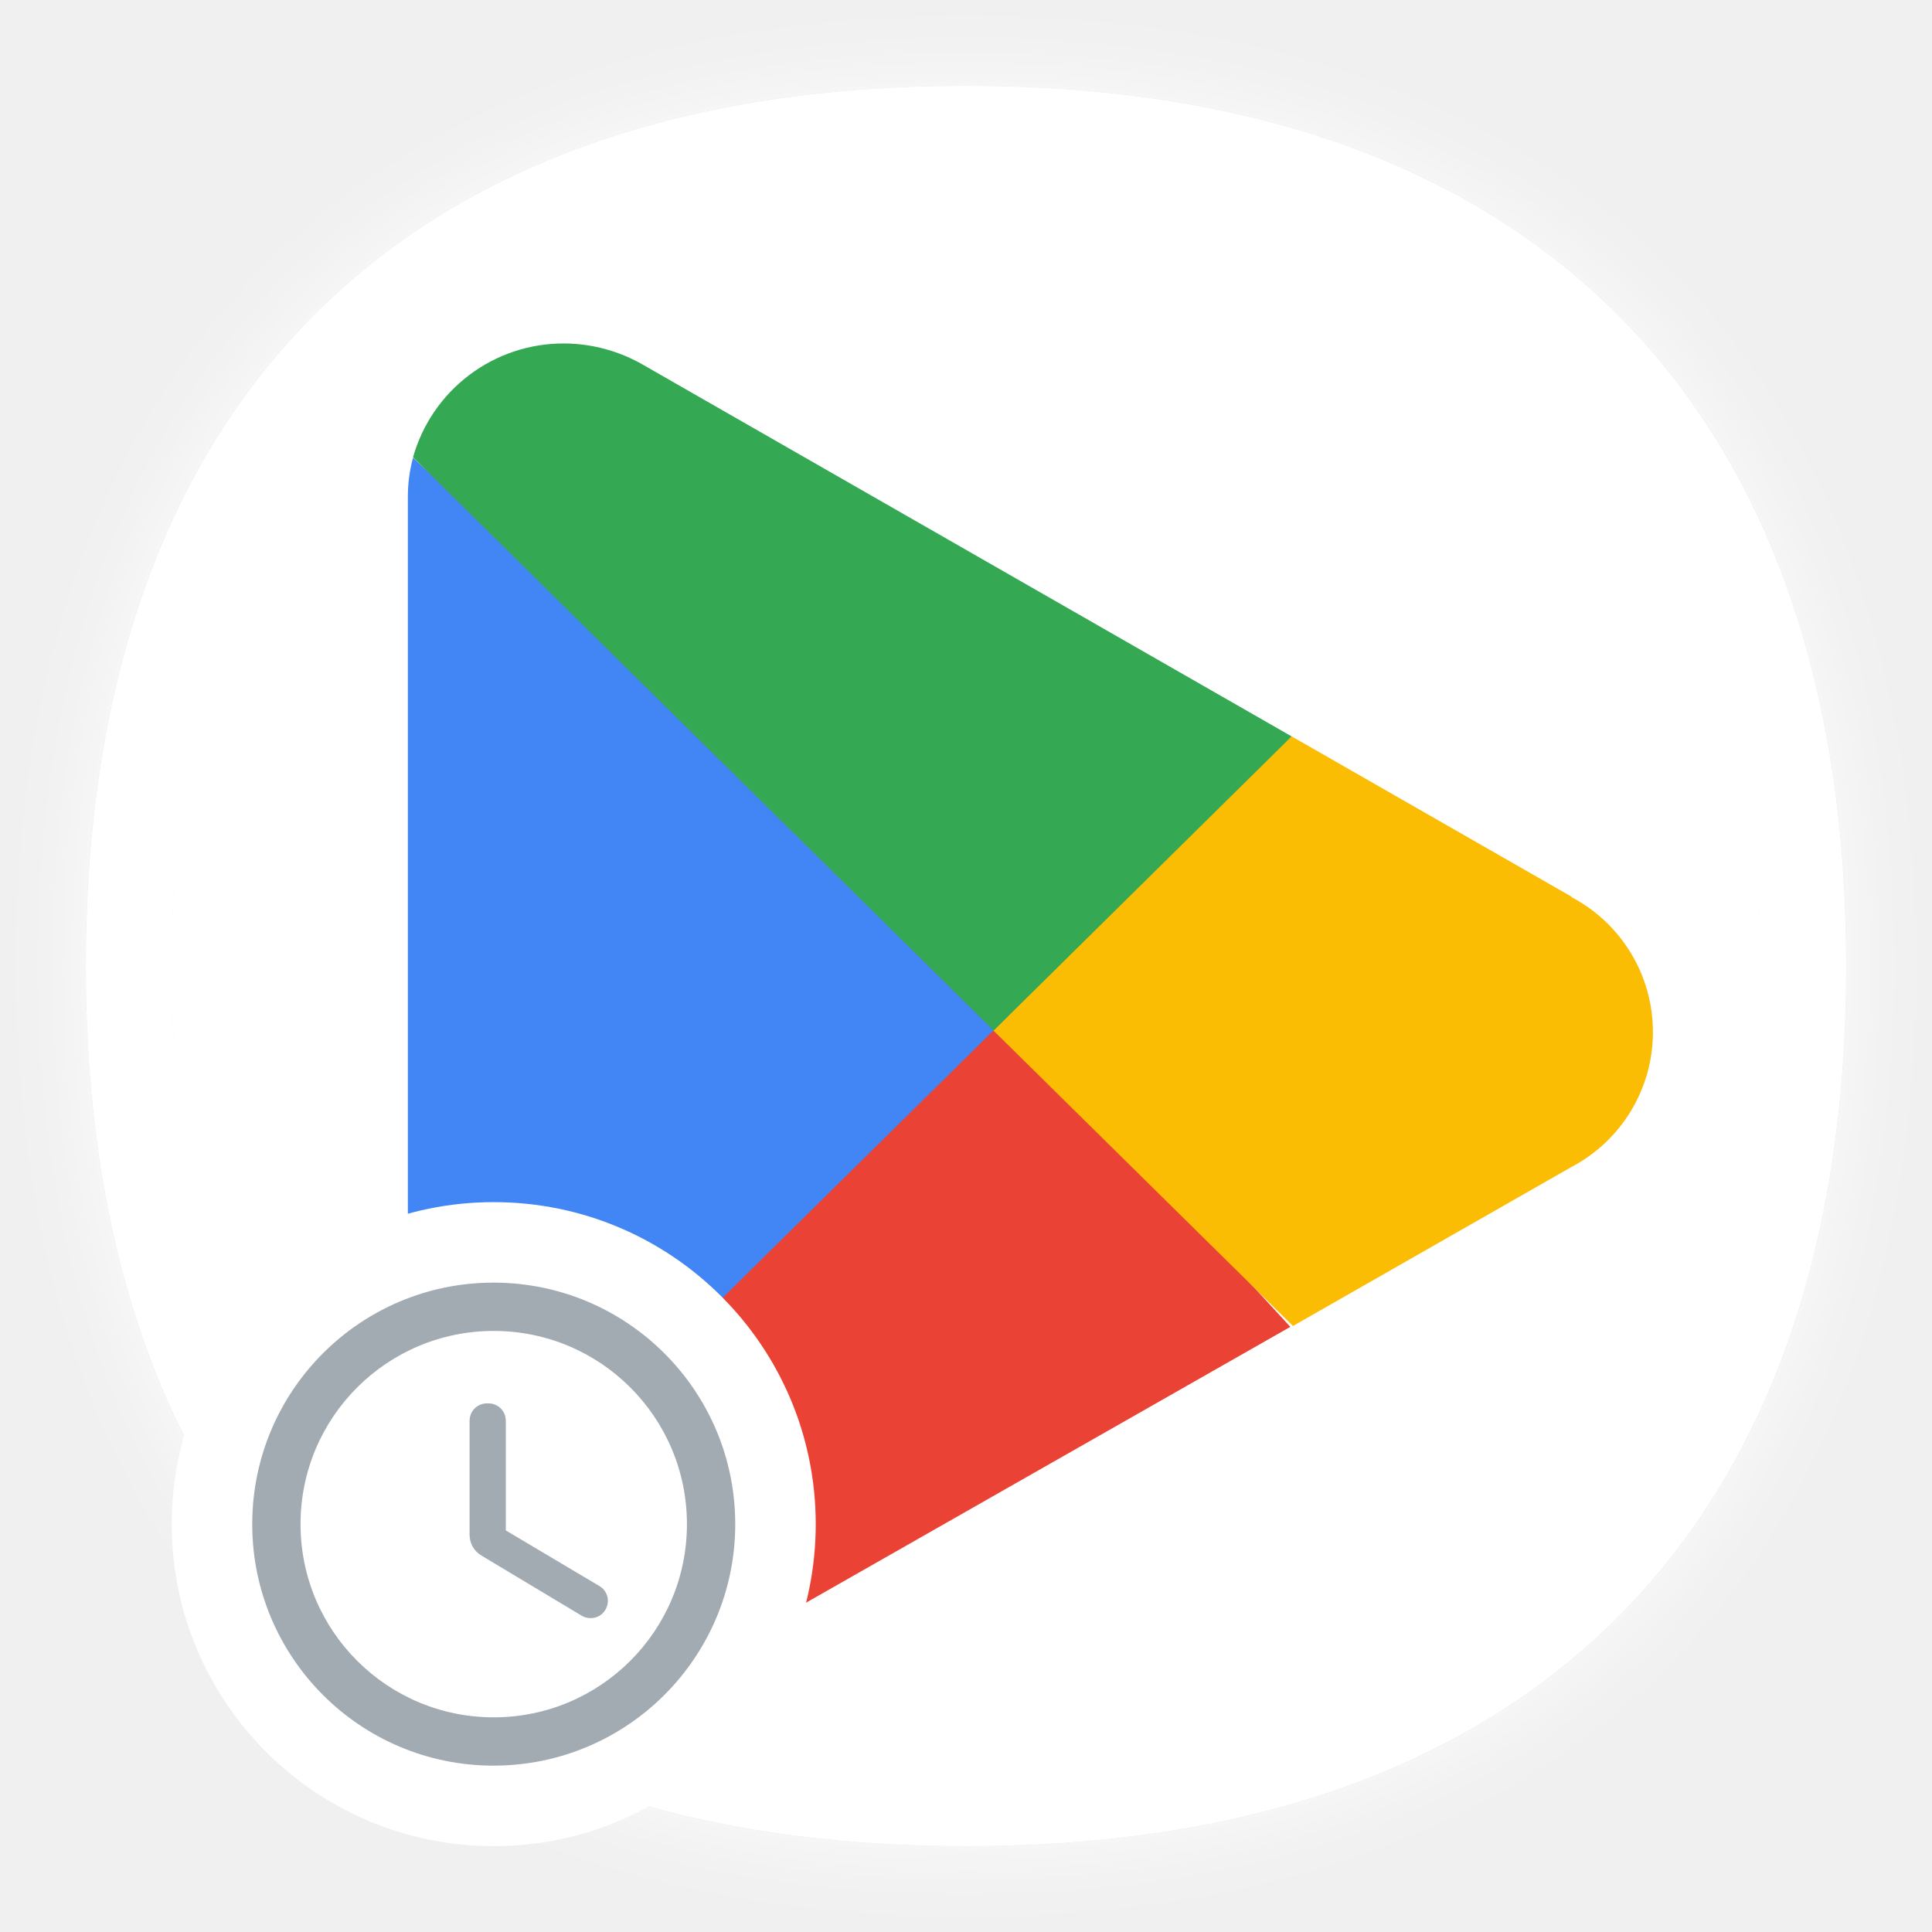
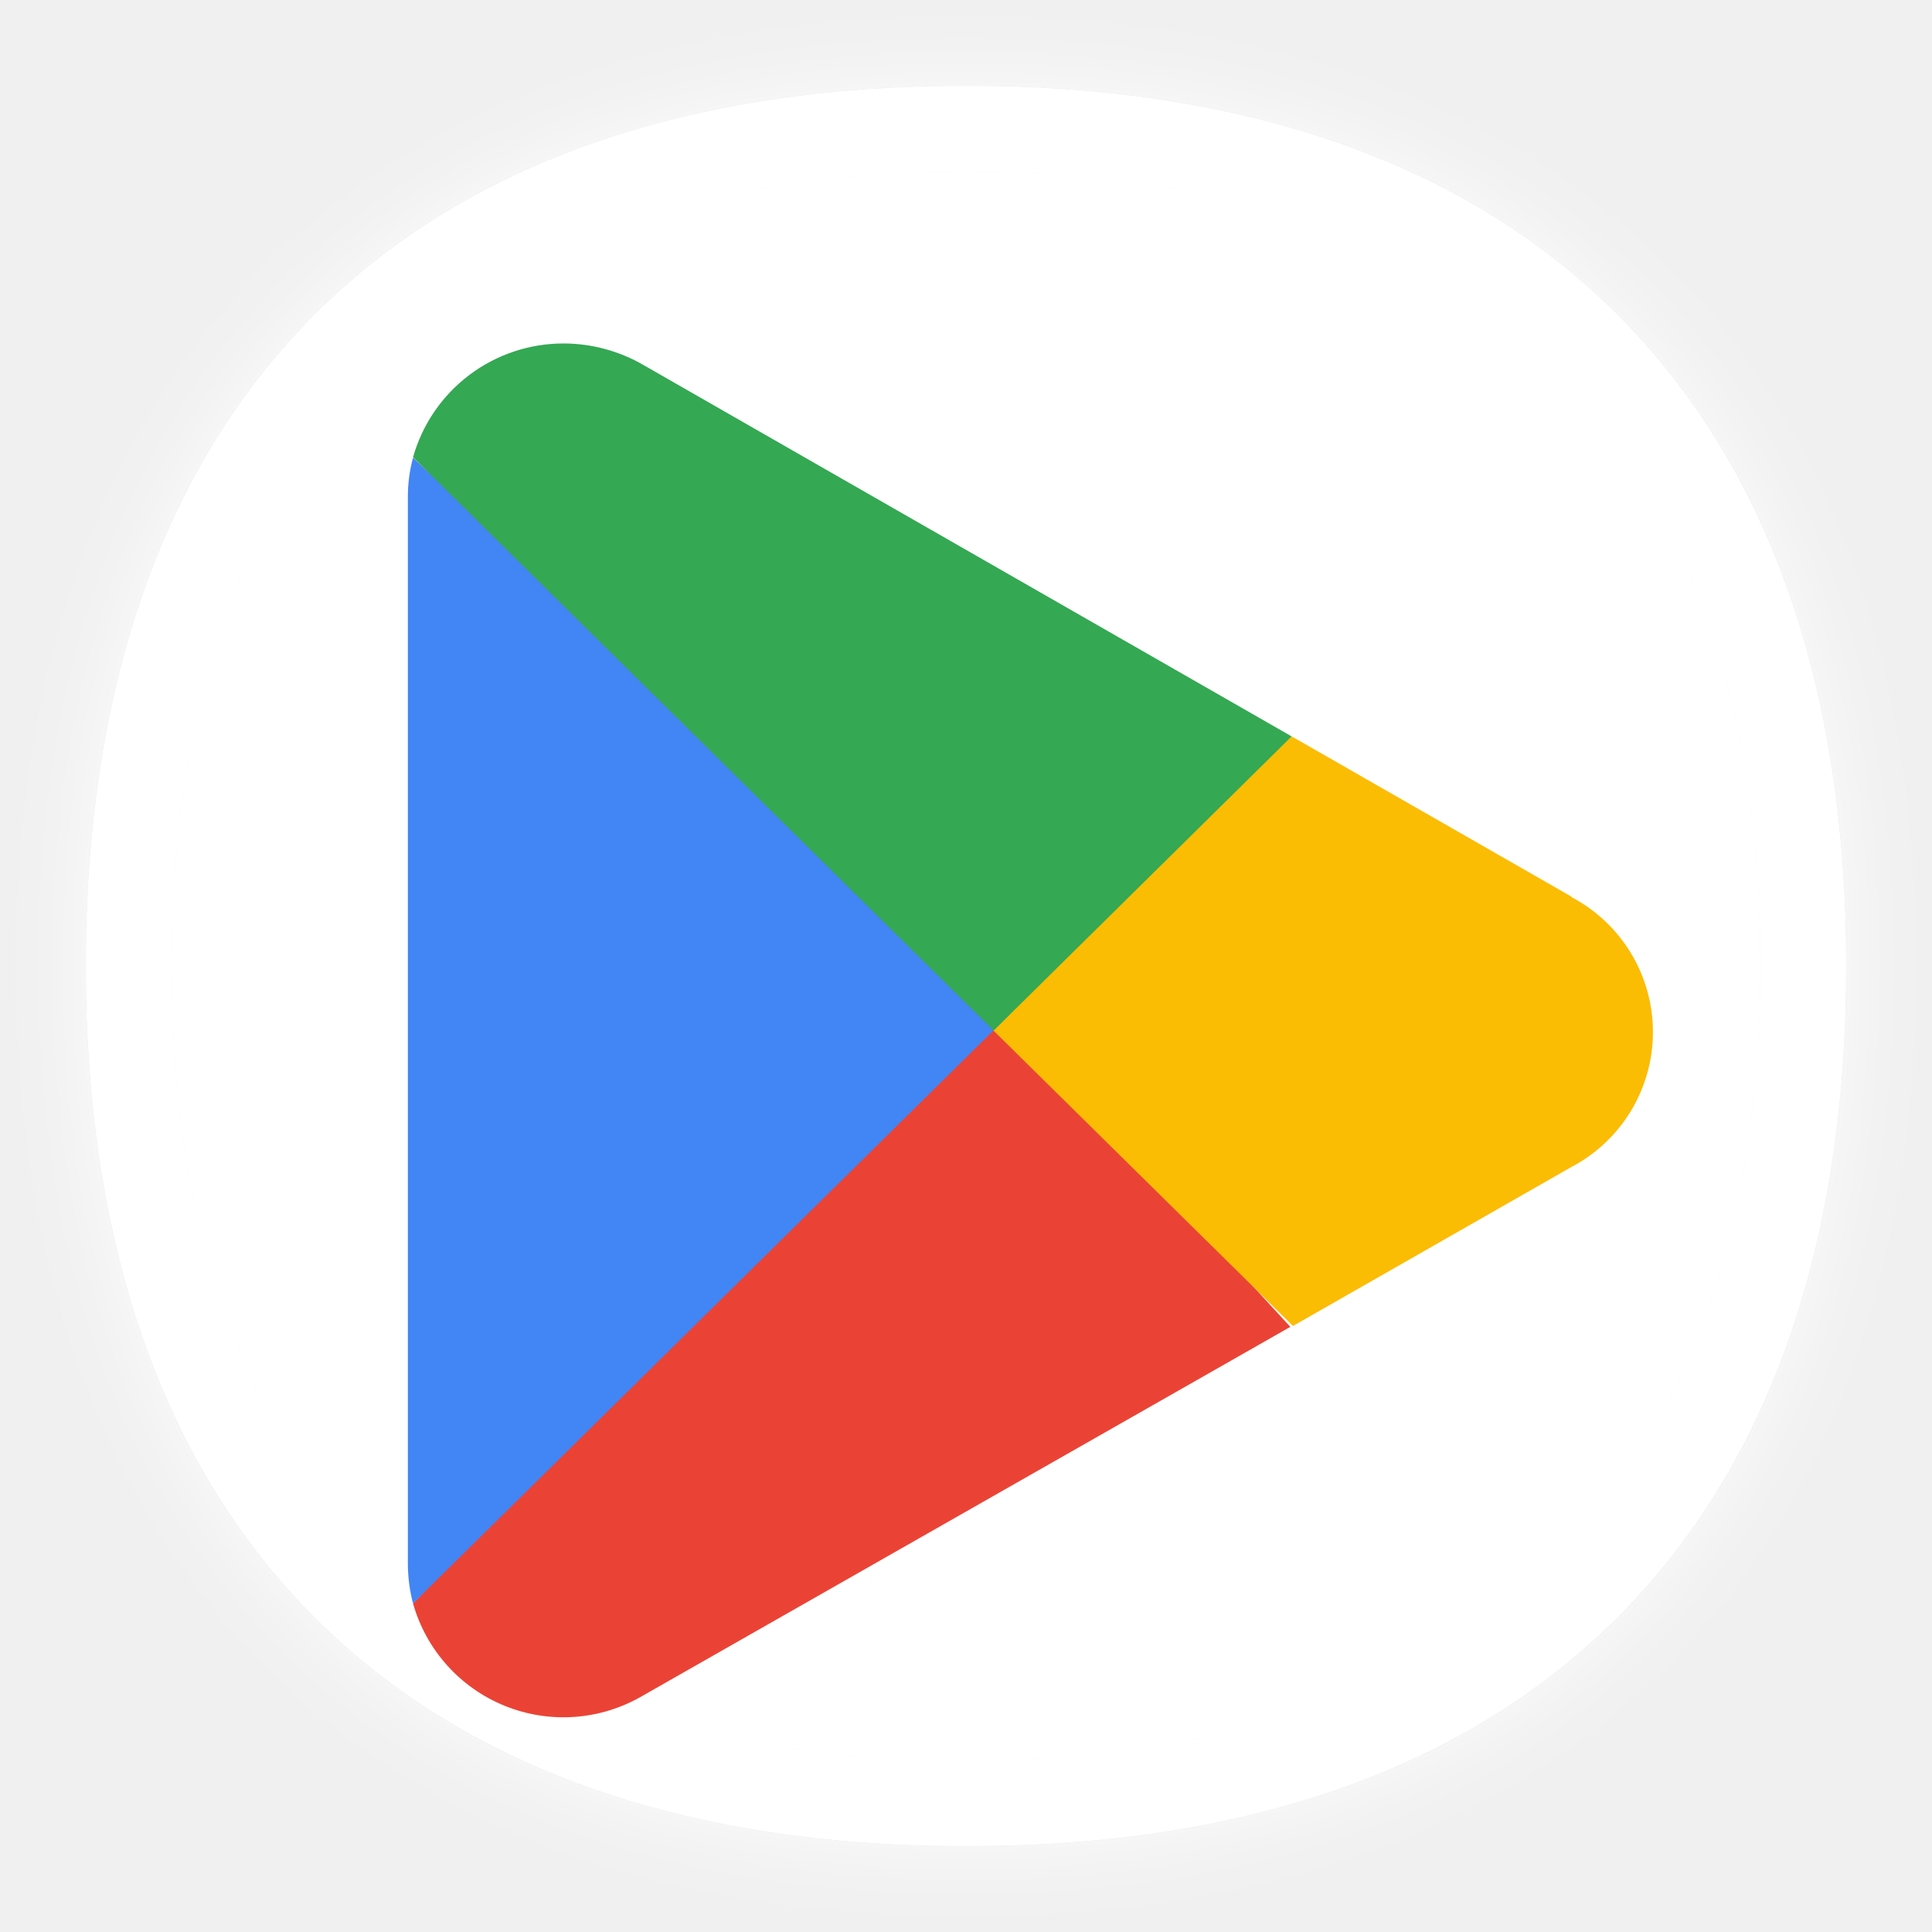
<svg xmlns="http://www.w3.org/2000/svg" width="90" height="90" viewBox="0 0 90 90" fill="none">
  <path d="M336 6.5C348.284 6.5 357.969 9.811 364.579 16.421C371.189 23.031 374.5 32.716 374.5 45C374.5 57.284 371.189 66.969 364.579 73.579C357.969 80.189 348.284 83.5 336 83.5C323.716 83.5 314.031 80.189 307.421 73.579C300.811 66.969 297.5 57.284 297.5 45C297.5 32.716 300.811 23.031 307.421 16.421C314.031 9.811 323.716 6.5 336 6.5Z" fill="white" stroke="white" stroke-width="3" />
  <path d="M373 45C373 69.05 360.05 82 336 82C311.95 82 299 69.05 299 45C299 20.95 311.95 8 336 8C360.05 8 373 20.95 373 45Z" fill="white" />
  <g clip-path="url(#clip0_2762_14325)">
    <path d="M348.88 18H313.12C306.423 18 301 23.422 301 30.12V65.888C301 72.578 306.423 78 313.12 78H348.888C355.578 78 361.007 72.578 361.007 65.88V30.12C361 23.422 355.578 18 348.88 18Z" fill="url(#paint0_linear_2762_14325)" />
    <path d="M330.744 31.785L331.959 29.685C332.709 28.373 334.382 27.93 335.694 28.68C337.007 29.43 337.449 31.103 336.699 32.415L324.992 52.68H333.459C336.204 52.68 337.742 55.905 336.549 58.14H311.724C310.209 58.14 308.994 56.925 308.994 55.41C308.994 53.895 310.209 52.68 311.724 52.68H318.684L327.594 37.238L324.812 32.408C324.062 31.095 324.504 29.438 325.817 28.673C327.129 27.923 328.787 28.365 329.552 29.678L330.744 31.785ZM320.214 60.953L317.589 65.505C316.839 66.818 315.167 67.26 313.854 66.51C312.542 65.76 312.099 64.088 312.849 62.775L314.799 59.4C317.004 58.718 318.797 59.243 320.214 60.953ZM342.819 52.695H349.922C351.437 52.695 352.652 53.91 352.652 55.425C352.652 56.94 351.437 58.155 349.922 58.155H345.977L348.639 62.775C349.389 64.088 348.947 65.745 347.634 66.51C346.322 67.26 344.664 66.818 343.899 65.505C339.414 57.728 336.047 51.908 333.812 48.03C331.524 44.085 333.159 40.125 334.772 38.783C336.564 41.858 339.242 46.5 342.819 52.695Z" fill="white" />
  </g>
  <circle cx="304" cy="71" r="15" fill="white" />
  <path d="M303.989 59.75C297.779 59.75 292.75 64.79 292.75 71C292.75 77.21 297.779 82.25 303.989 82.25C310.21 82.25 315.25 77.21 315.25 71C315.25 64.79 310.21 59.75 303.989 59.75ZM304 80C299.027 80 295 75.972 295 71C295 66.028 299.027 62 304 62C308.972 62 313 66.028 313 71C313 75.972 308.972 80 304 80ZM303.753 65.375H303.685C303.235 65.375 302.875 65.735 302.875 66.185V71.495C302.875 71.889 303.078 72.26 303.426 72.463L308.095 75.264C308.478 75.489 308.973 75.376 309.198 74.994C309.434 74.611 309.31 74.105 308.916 73.88L304.562 71.293V66.185C304.562 65.735 304.203 65.375 303.753 65.375Z" fill="#A2AAB2" />
  <path d="M195 6C207.371 6 217.201 9.336 223.933 16.067C230.664 22.799 234 32.629 234 45C234 57.371 230.664 67.201 223.933 73.933C217.201 80.664 207.371 84 195 84C182.629 84 172.799 80.664 166.067 73.933C159.336 67.201 156 57.371 156 45C156 32.629 159.336 22.799 166.067 16.067C172.799 9.336 182.629 6 195 6Z" fill="white" stroke="white" stroke-width="4" />
  <path d="M232 45C232 69.05 219.05 82 195 82C170.95 82 158 69.05 158 45C158 20.95 170.95 8 195 8C219.05 8 232 20.95 232 45Z" fill="white" />
  <g clip-path="url(#clip1_2762_14325)">
    <path fill-rule="evenodd" clip-rule="evenodd" d="M188.774 79C175.205 79 168.387 79 164.16 74.78C159.939 70.559 159.939 63.802 159.939 50.166L159.939 47.766C159.939 34.198 159.939 27.38 164.16 23.152C168.38 18.932 175.137 18.932 188.774 18.932L191.174 18.932C204.742 18.932 211.56 18.932 215.787 23.152C220.008 27.373 220.008 34.13 220.008 47.766V50.166C220.008 63.734 220.008 70.552 215.787 74.78C211.567 79.007 204.81 79 191.174 79H188.774Z" fill="#0077FF" />
    <path d="M194.91 29.977C193.342 29.962 191.978 31.225 191.978 32.875V36.4L184.615 34.566C184.385 34.509 184.157 34.48 183.933 34.478C182.365 34.462 181.001 35.726 181.001 37.376V40.887L173.705 39.066C171.871 38.61 170.092 39.994 170.092 41.876V61.444C170.092 63.107 171.224 64.553 172.84 64.955L184.499 67.86C186.333 68.317 188.112 66.932 188.112 65.051V45.482C188.112 44.289 187.528 43.212 186.605 42.551C186.591 42.502 186.594 42.449 186.624 42.405C186.675 42.331 186.767 42.296 186.853 42.322C188.387 42.785 189.846 44.353 189.996 46.331L190.502 61.262C190.515 61.763 190.849 62.19 191.32 62.346L195.411 63.362C197.245 63.819 199.025 62.435 199.025 60.553C199.073 54.096 199.059 47.531 199.061 41.053C199.061 40.174 198.764 39.499 198.43 39.008C198.375 38.926 198.318 38.846 198.258 38.768C198.185 38.675 198.105 38.587 198.023 38.501C197.901 38.373 197.771 38.251 197.631 38.142L197.628 38.139C197.57 38.081 197.554 37.991 197.601 37.922C197.652 37.848 197.744 37.813 197.83 37.839C199.364 38.302 200.83 39.87 200.973 41.848L201.479 56.779C201.492 57.276 201.823 57.7 202.291 57.85L206.388 58.873C208.223 59.33 210.002 57.945 210.002 56.064V36.495C210.002 34.832 208.87 33.386 207.254 32.984L195.595 30.079C195.366 30.022 195.138 29.994 194.913 29.992L194.91 29.977Z" fill="white" />
  </g>
  <circle cx="160" cy="71" r="15" fill="white" />
  <path d="M159.988 58.75C166.761 58.75 172.25 64.237 172.25 71C172.25 77.763 166.761 83.25 159.988 83.25C153.225 83.25 147.75 77.761 147.75 71C147.75 64.239 153.225 58.75 159.988 58.75ZM160 63C155.58 63 152 66.58 152 71C152 75.42 155.58 79 160 79C164.42 79 168 75.42 168 71C168 66.58 164.42 63 160 63ZM159.753 64.375C160.755 64.375 161.562 65.183 161.562 66.185V70.723L165.427 73.02H165.426C166.3 73.53 166.569 74.65 166.058 75.5L166.06 75.501C166.057 75.506 166.053 75.51 166.05 75.515C166.049 75.516 166.049 75.518 166.048 75.519L166.047 75.519C165.52 76.392 164.41 76.609 163.588 76.126L163.58 76.121L158.912 73.32V73.319C158.25 72.929 157.875 72.226 157.875 71.495V66.185C157.875 65.183 158.683 64.375 159.685 64.375H159.753Z" fill="#A2AAB2" stroke="white" stroke-width="2" />
  <g filter="url(#filter0_d_2762_14325)">
    <path d="M82 45C82 69.05 69.05 82 45 82C20.95 82 8 69.05 8 45C8 20.95 20.95 8 45 8C69.05 8 82 20.95 82 45Z" fill="white" />
    <path d="M45 6C57.371 6 67.201 9.336 73.933 16.067C80.664 22.799 84 32.629 84 45C84 57.371 80.664 67.201 73.933 73.933C67.201 80.664 57.371 84 45 84C32.629 84 22.799 80.664 16.067 73.933C9.336 67.201 6 57.371 6 45C6 32.629 9.336 22.799 16.067 16.067C22.799 9.336 32.629 6 45 6Z" stroke="white" stroke-width="4" />
  </g>
  <g filter="url(#filter1_d_2762_14325)">
    <path d="M82 45C82 69.05 69.05 82 45 82C20.95 82 8 69.05 8 45C8 20.95 20.95 8 45 8C69.05 8 82 20.95 82 45Z" fill="white" />
  </g>
  <path d="M46.086 46.567L19.24 74.693C19.542 75.762 20.083 76.747 20.824 77.574C21.565 78.401 22.485 79.048 23.513 79.465C24.542 79.882 25.653 80.058 26.76 79.98C27.867 79.902 28.942 79.571 29.903 79.014L60.109 61.81L46.086 46.567Z" fill="#EA4335" />
  <path d="M73.233 41.785L60.17 34.303L45.467 47.206L60.23 61.77L73.193 54.368C74.341 53.767 75.303 52.862 75.974 51.753C76.646 50.644 77 49.373 77 48.077C77 46.78 76.646 45.509 75.974 44.4C75.303 43.291 74.341 42.386 73.193 41.785H73.233Z" fill="#FBBC04" />
  <path d="M19.24 21.321C19.078 21.921 18.997 22.54 19 23.161V72.852C19.002 73.473 19.082 74.092 19.24 74.692L47.006 47.286L19.24 21.321Z" fill="#4285F4" />
  <path d="M46.286 48.007L60.169 34.304L30.003 17.02C28.868 16.356 27.577 16.003 26.262 16C24.673 15.997 23.128 16.513 21.86 17.47C20.592 18.427 19.672 19.773 19.24 21.301L46.286 48.007Z" fill="#34A853" />
-   <circle cx="23" cy="71" r="15" fill="white" />
-   <path d="M22.989 59.75C16.779 59.75 11.75 64.79 11.75 71C11.75 77.21 16.779 82.25 22.989 82.25C29.21 82.25 34.25 77.21 34.25 71C34.25 64.79 29.21 59.75 22.989 59.75ZM23 80C18.027 80 14 75.972 14 71C14 66.028 18.027 62 23 62C27.973 62 32 66.028 32 71C32 75.972 27.973 80 23 80ZM22.753 65.375H22.685C22.235 65.375 21.875 65.735 21.875 66.185V71.495C21.875 71.889 22.078 72.26 22.426 72.463L27.095 75.264C27.477 75.489 27.973 75.376 28.198 74.994C28.434 74.611 28.31 74.105 27.916 73.88L23.562 71.293V66.185C23.562 65.735 23.203 65.375 22.753 65.375Z" fill="#A2AAB2" />
  <defs>
    <filter id="filter0_d_2762_14325" x="0" y="0" width="90" height="90" filterUnits="userSpaceOnUse" color-interpolation-filters="sRGB">
      <feFlood flood-opacity="0" result="BackgroundImageFix" />
      <feColorMatrix in="SourceAlpha" type="matrix" values="0 0 0 0 0 0 0 0 0 0 0 0 0 0 0 0 0 0 127 0" result="hardAlpha" />
      <feOffset />
      <feGaussianBlur stdDeviation="2" />
      <feComposite in2="hardAlpha" operator="out" />
      <feColorMatrix type="matrix" values="0 0 0 0 1 0 0 0 0 1 0 0 0 0 1 0 0 0 0.8 0" />
      <feBlend mode="normal" in2="BackgroundImageFix" result="effect1_dropShadow_2762_14325" />
      <feBlend mode="normal" in="SourceGraphic" in2="effect1_dropShadow_2762_14325" result="shape" />
    </filter>
    <filter id="filter1_d_2762_14325" x="4" y="4" width="82" height="82" filterUnits="userSpaceOnUse" color-interpolation-filters="sRGB">
      <feFlood flood-opacity="0" result="BackgroundImageFix" />
      <feColorMatrix in="SourceAlpha" type="matrix" values="0 0 0 0 0 0 0 0 0 0 0 0 0 0 0 0 0 0 127 0" result="hardAlpha" />
      <feOffset />
      <feGaussianBlur stdDeviation="2" />
      <feComposite in2="hardAlpha" operator="out" />
      <feColorMatrix type="matrix" values="0 0 0 0 1 0 0 0 0 1 0 0 0 0 1 0 0 0 0.8 0" />
      <feBlend mode="normal" in2="BackgroundImageFix" result="effect1_dropShadow_2762_14325" />
      <feBlend mode="normal" in="SourceGraphic" in2="effect1_dropShadow_2762_14325" result="shape" />
    </filter>
    <linearGradient id="paint0_linear_2762_14325" x1="331.004" y1="18" x2="331.004" y2="78" gradientUnits="userSpaceOnUse">
      <stop stop-color="#18BFFB" />
      <stop offset="1" stop-color="#2072F3" />
    </linearGradient>
    <clipPath id="clip0_2762_14325">
      <rect width="60" height="60" fill="white" transform="translate(301 18)" />
    </clipPath>
    <clipPath id="clip1_2762_14325">
      <rect width="60" height="60" fill="white" transform="translate(160 19)" />
    </clipPath>
  </defs>
</svg>
